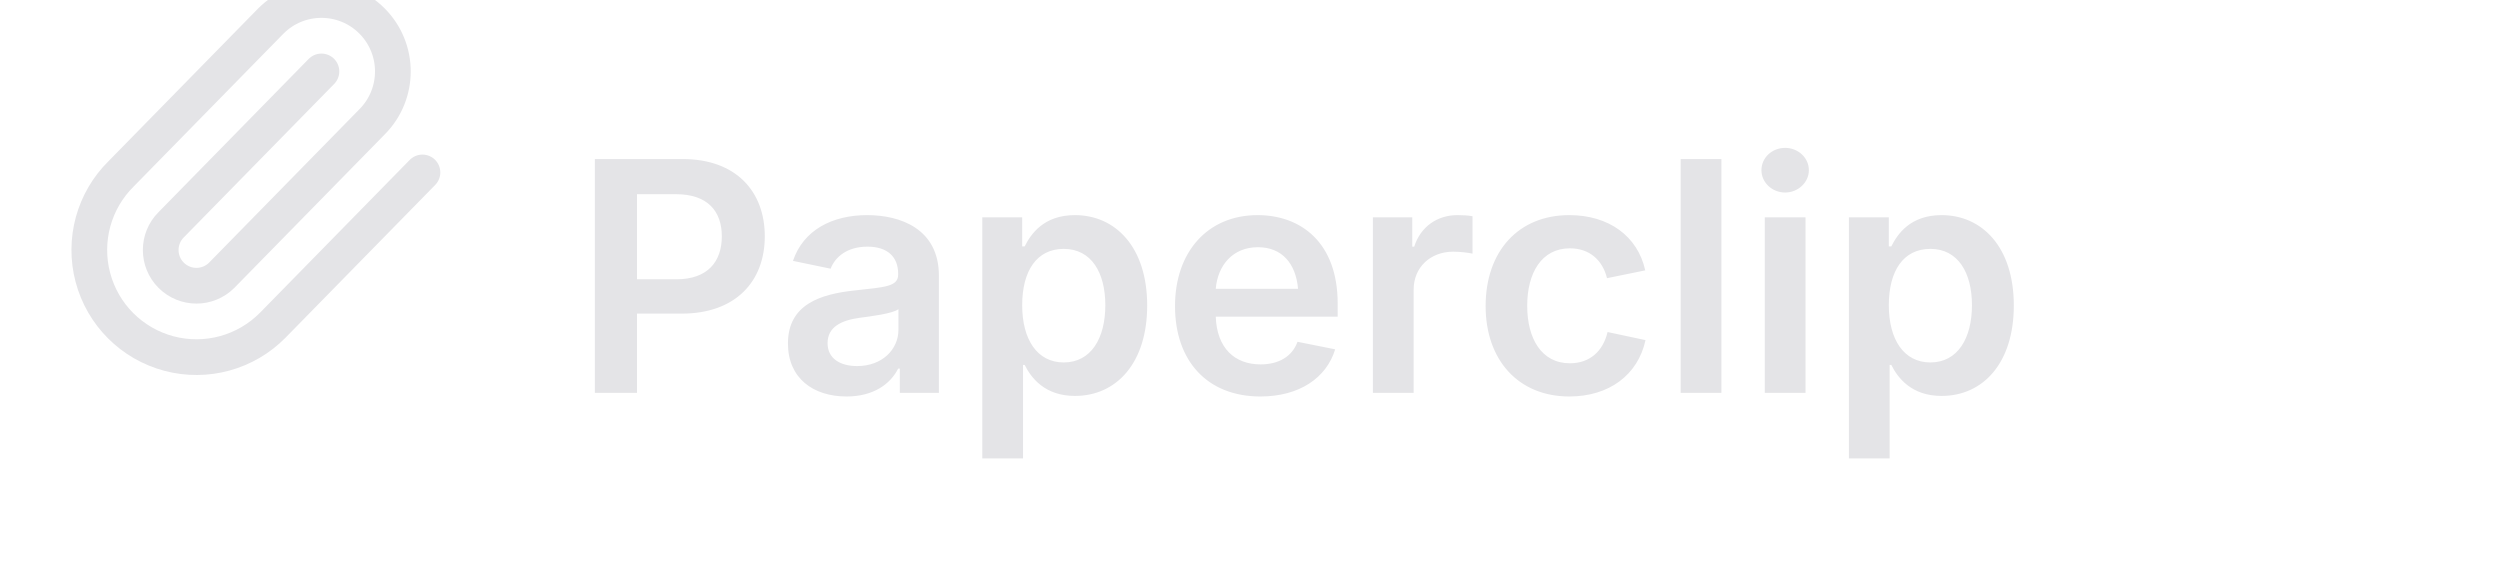
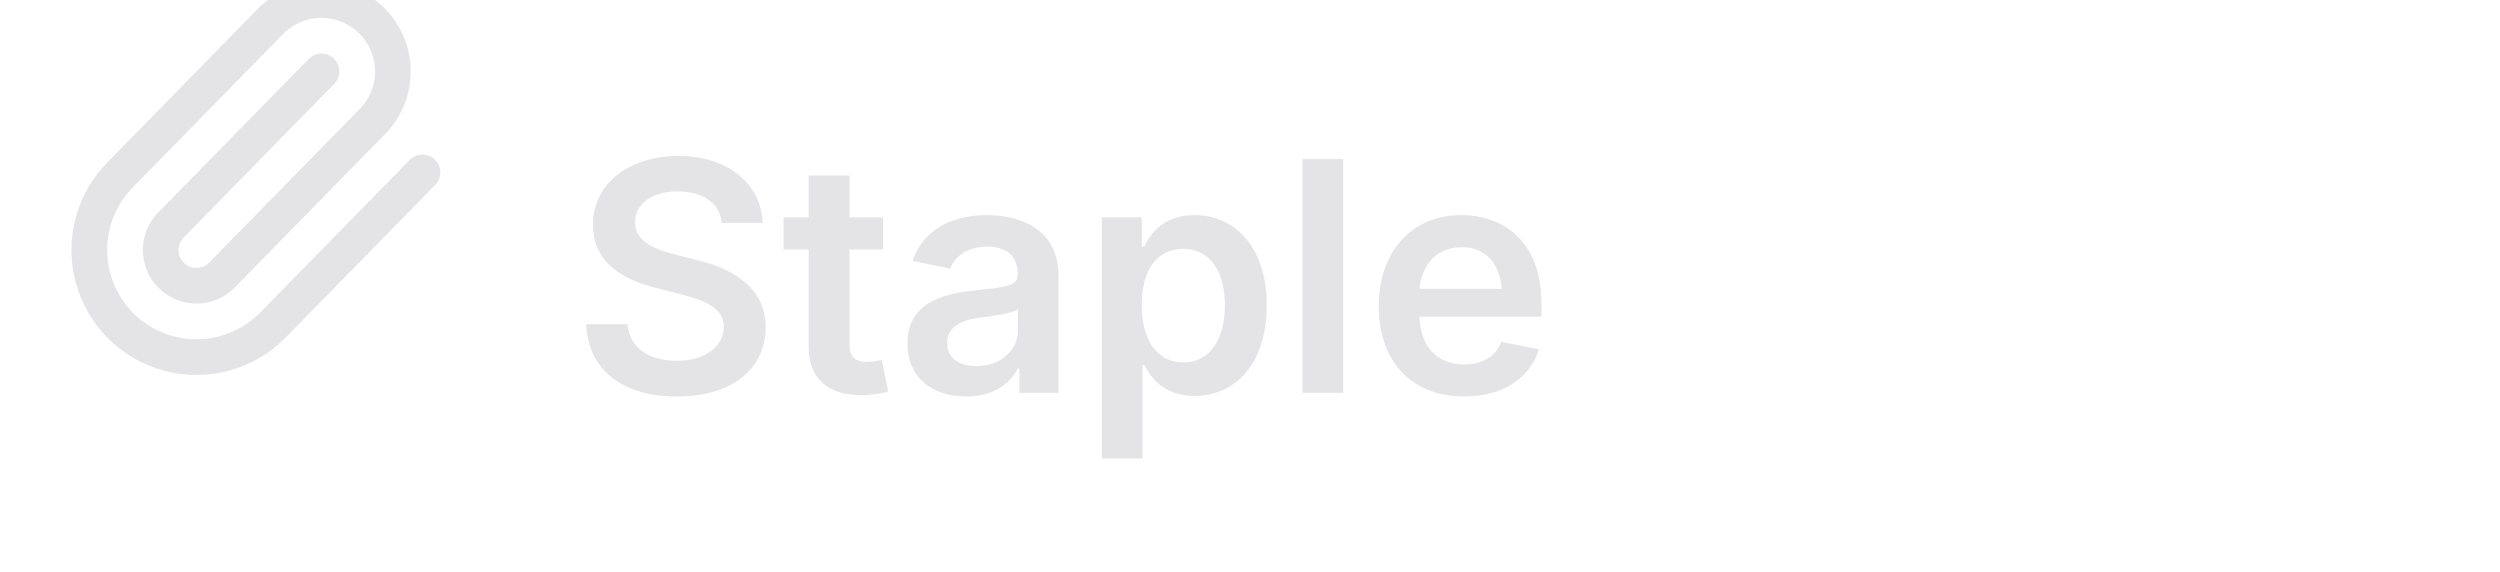
<svg xmlns="http://www.w3.org/2000/svg" width="140" height="32" viewBox="0 0 140 32" fill="none">
  <g stroke-linecap="round" stroke-linejoin="round">
    <path stroke="#e4e4e7" stroke-width="2" d="m18 4-8.414 8.586a2 2 0 0 0 2.829 2.829l8.414-8.586a4 4 0 1 0-5.657-5.657l-8.379 8.551a6 6 0 1 0 8.485 8.485l8.379-8.551" />
  </g>
-   <text x="32" y="22" font-family="system-ui, -apple-system, sans-serif" font-size="18" font-weight="600" fill="#e4e4e7">Paperclip</text>
+   <text x="32" y="22" font-family="system-ui, -apple-system, sans-serif" font-size="18" font-weight="600" fill="#e4e4e7">Staple</text>
</svg>
